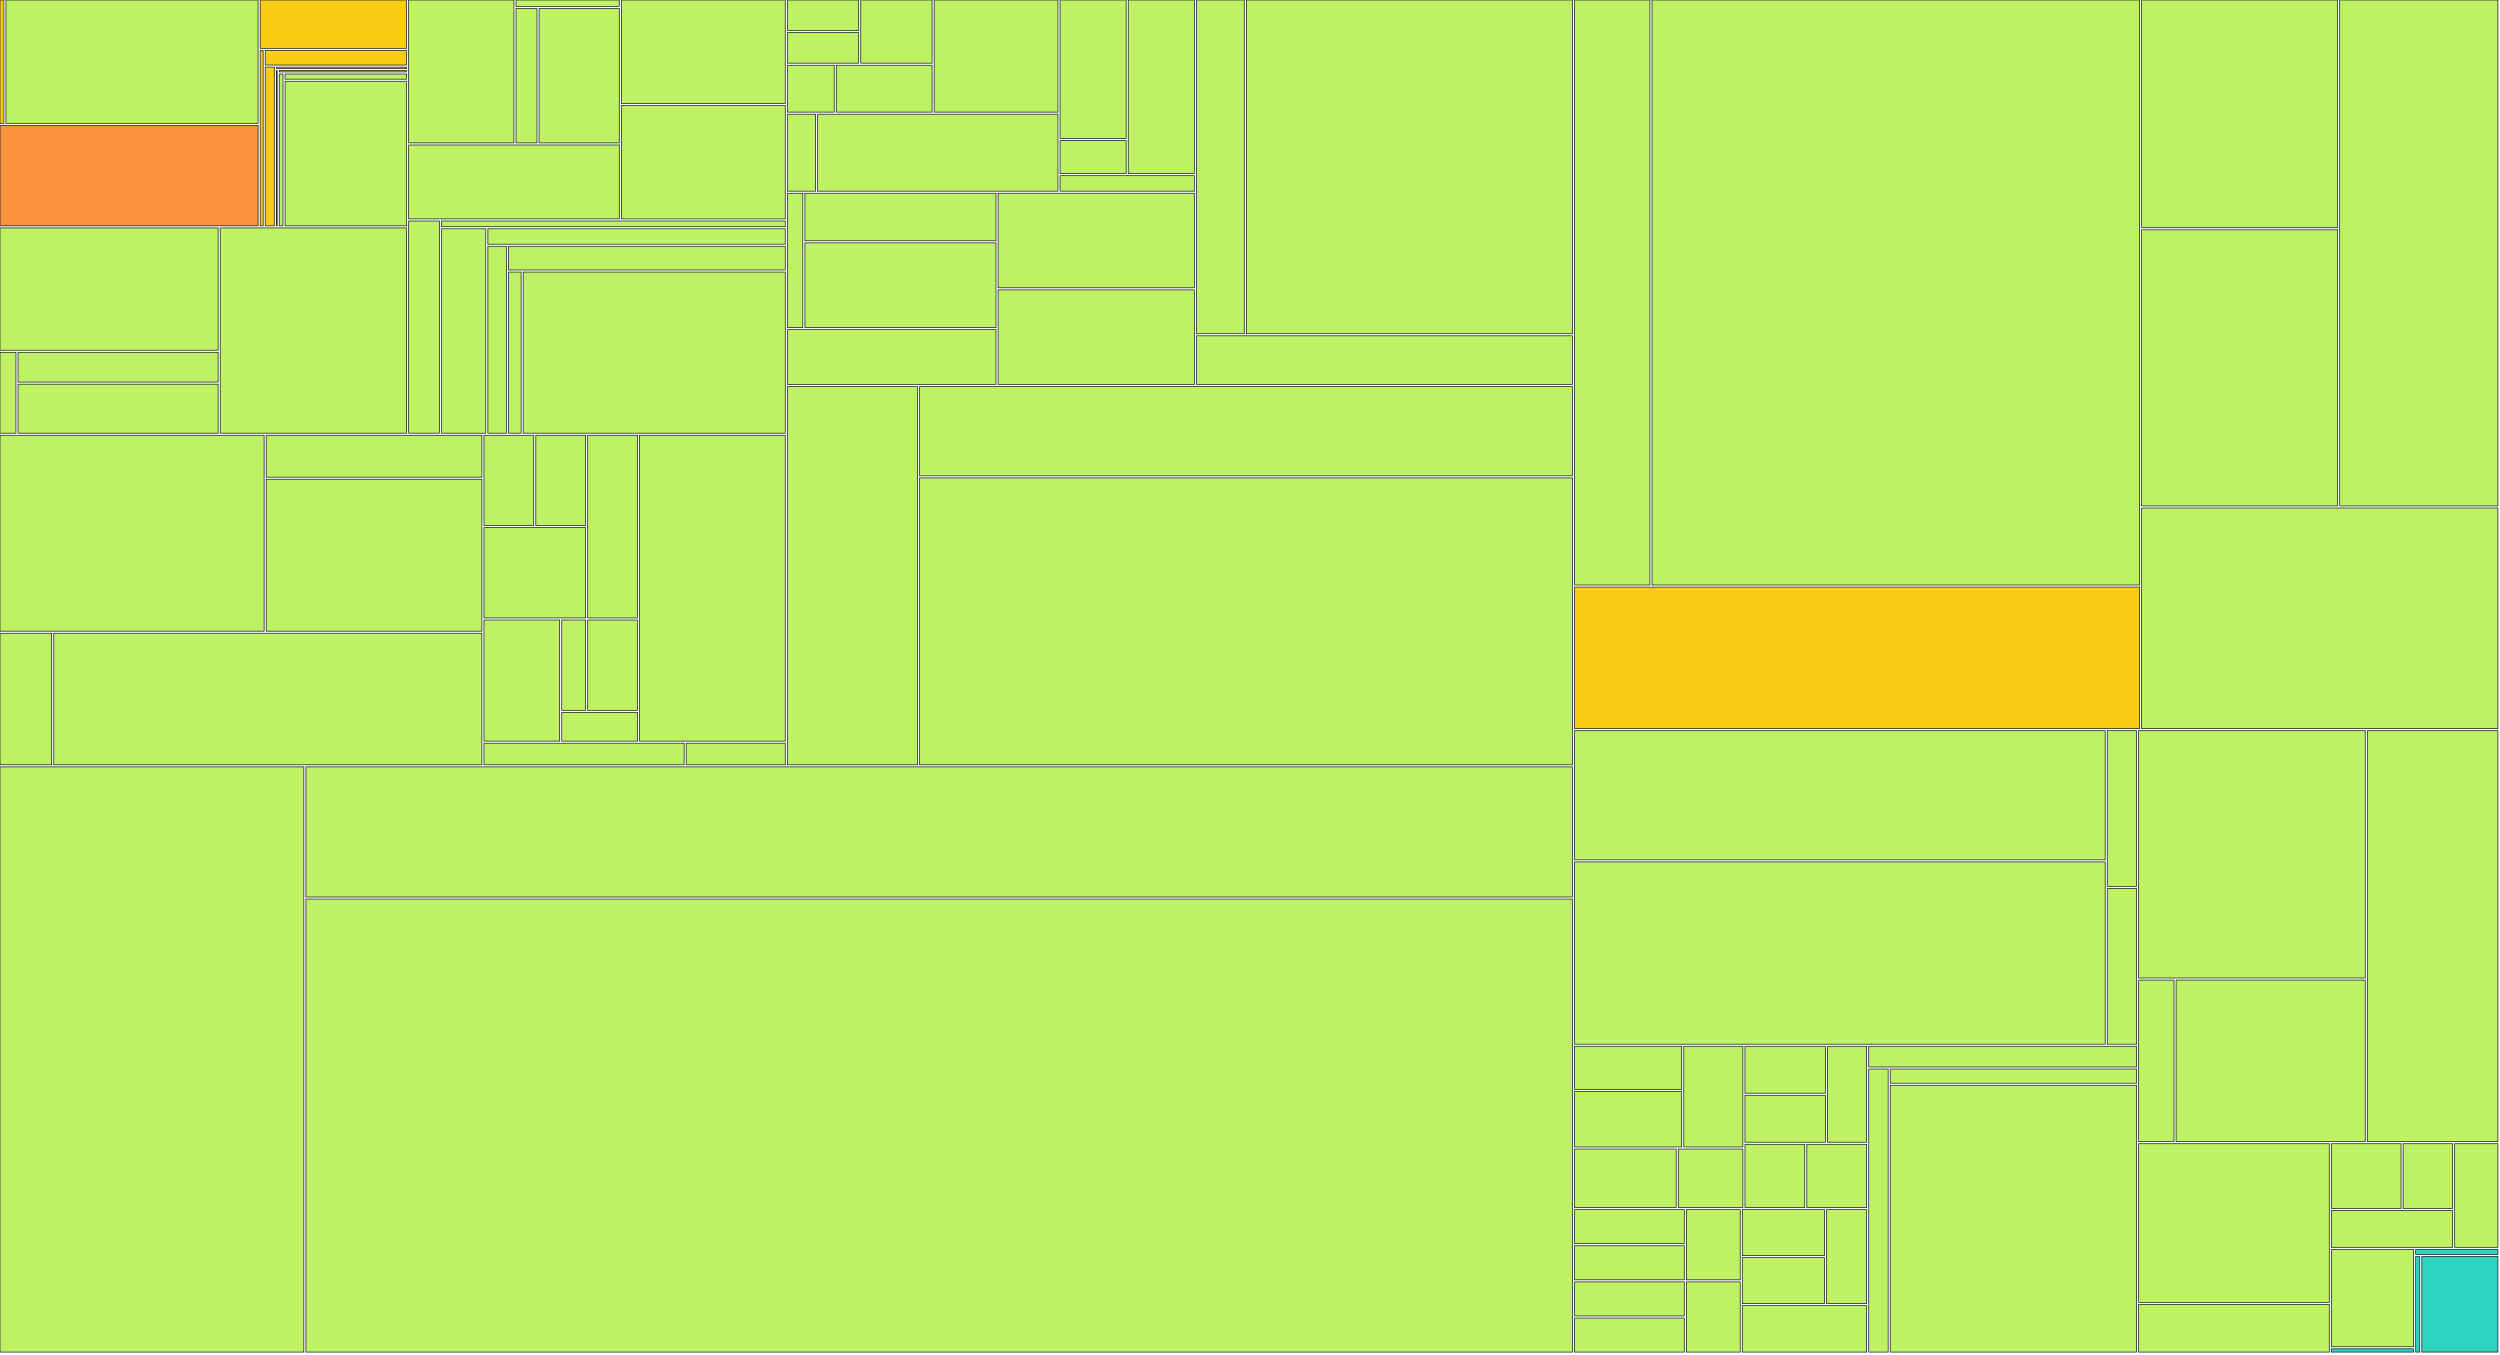
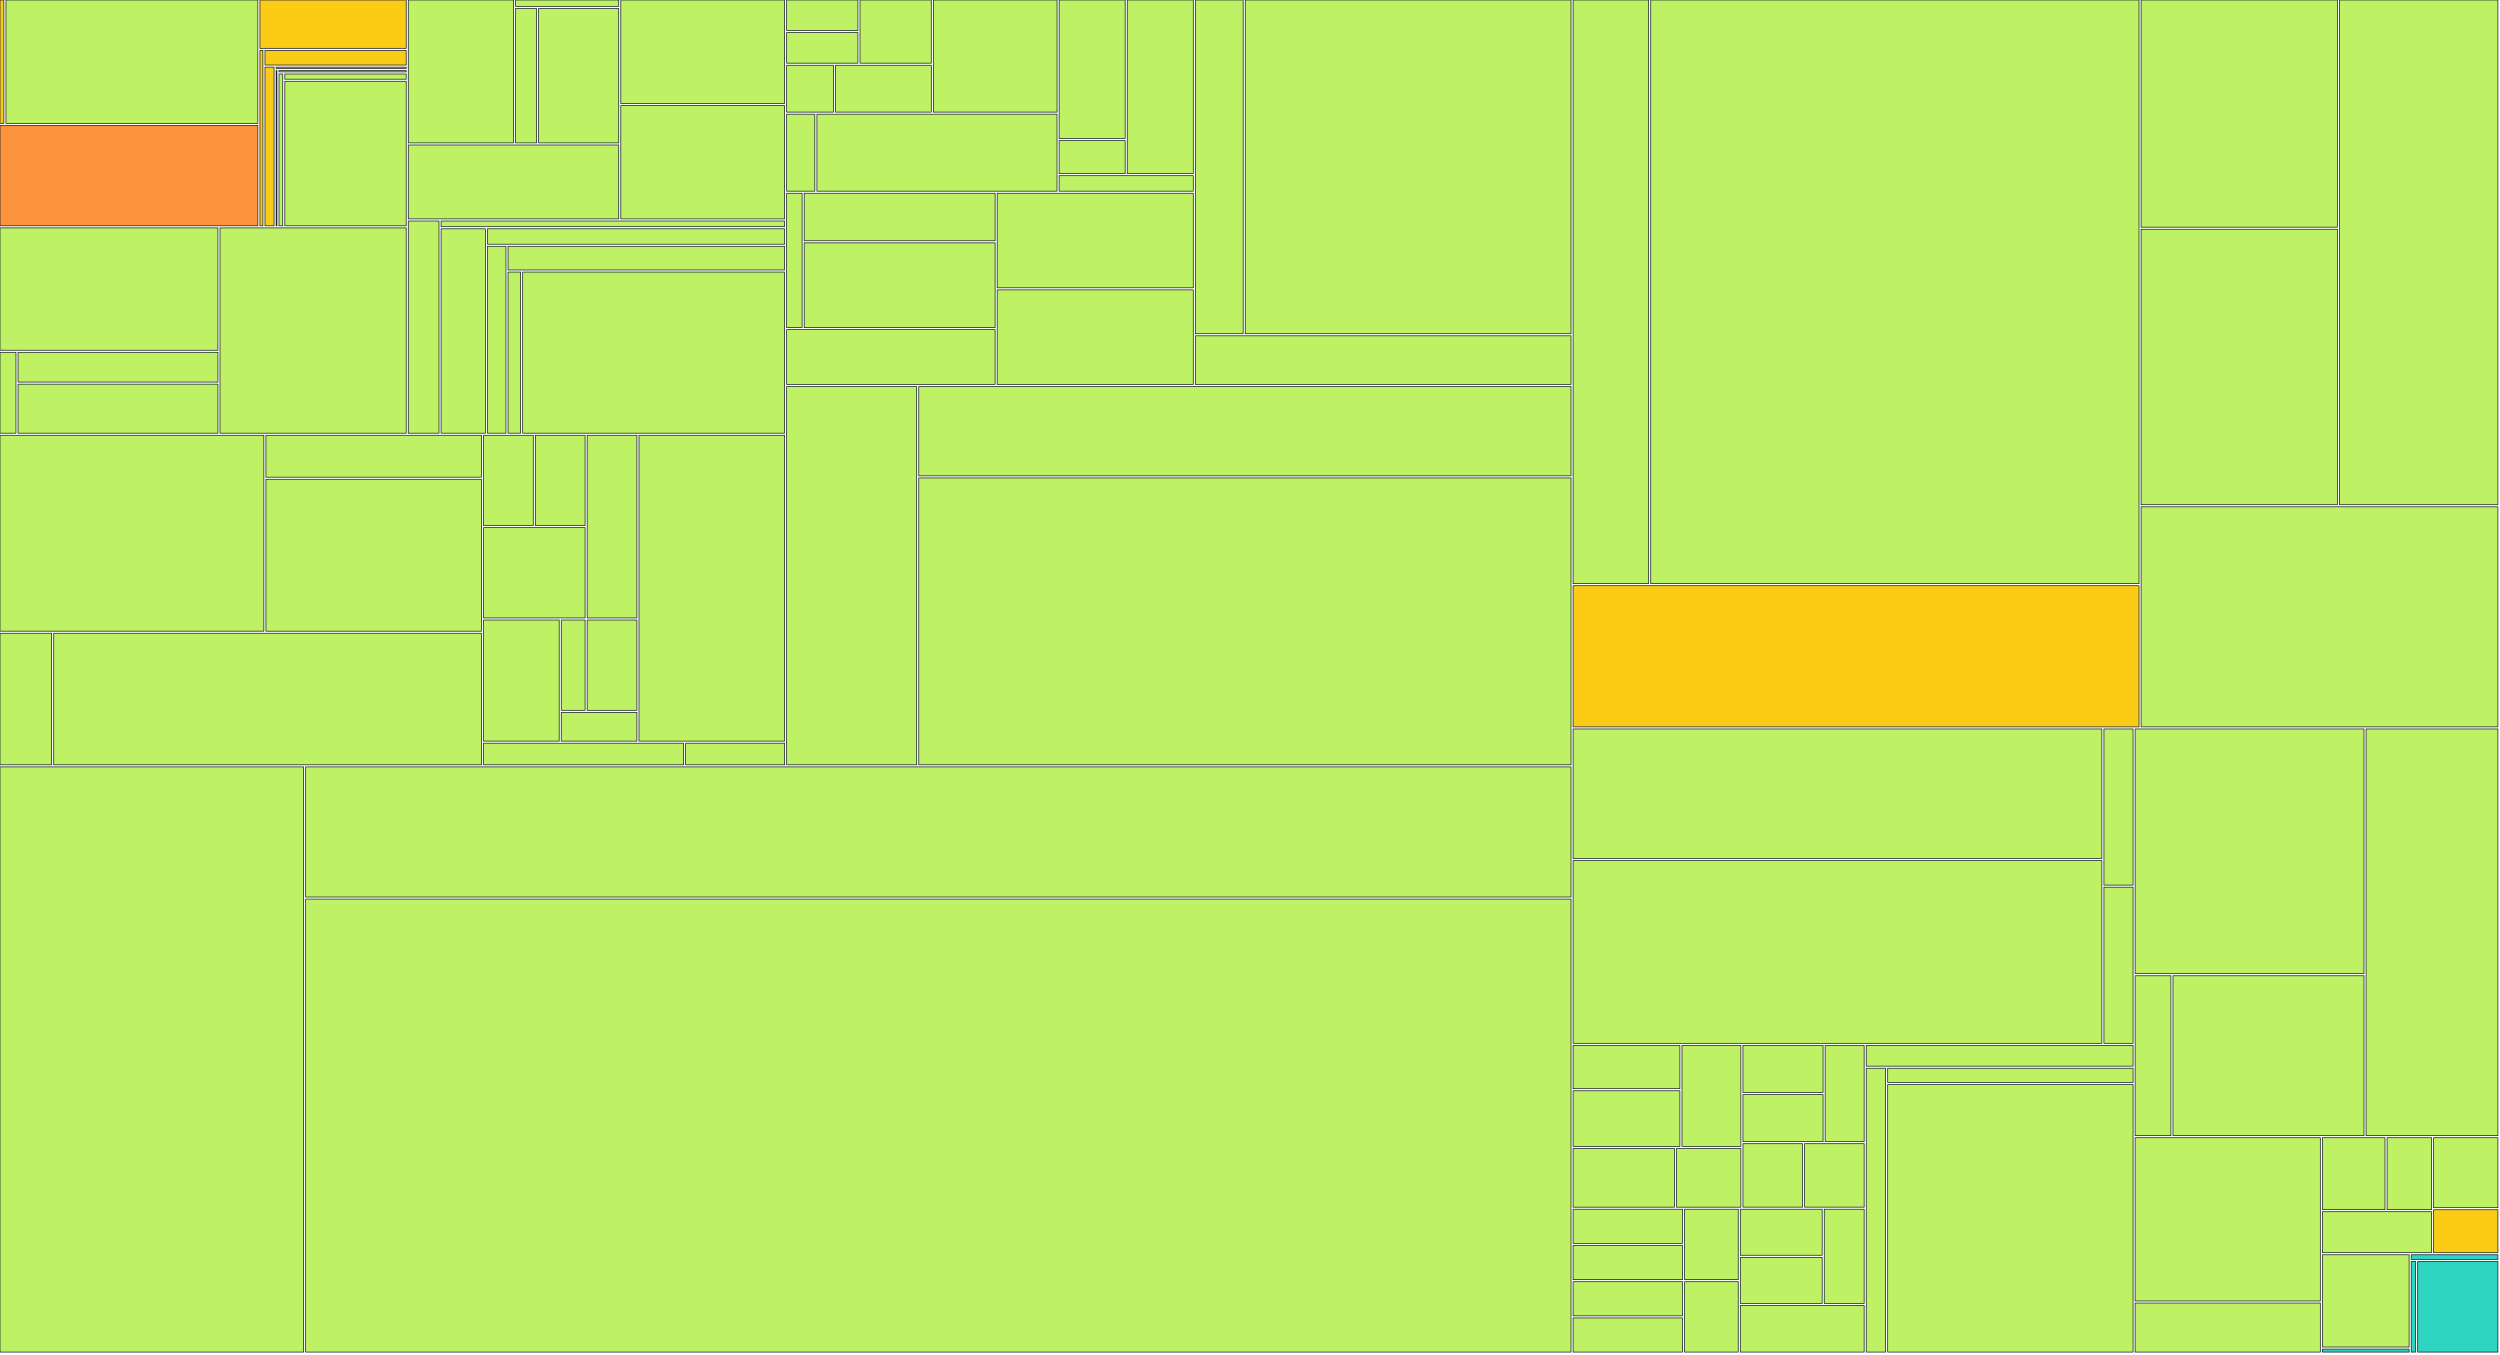
<svg xmlns="http://www.w3.org/2000/svg" width="1200" height="650" viewBox="0 0 1200 650">
  <g>
    <rect x="0.00" y="0.00" width="1.86" height="59.22" fill="#facc15" stroke="#111827" stroke-width="0.35" />
  </g>
  <g>
-     <rect x="2.86" y="0.00" width="121.01" height="59.22" fill="#bef264" stroke="#111827" stroke-width="0.35" />
-   </g>
-   <g>
-     <rect x="0.00" y="60.22" width="123.88" height="48.17" fill="#fb923c" stroke="#111827" stroke-width="0.35" />
-   </g>
-   <g>
-     <rect x="124.88" y="0.00" width="70.27" height="23.20" fill="#facc15" stroke="#111827" stroke-width="0.35" />
-   </g>
-   <g>
-     <rect x="124.88" y="24.20" width="1.43" height="84.19" fill="#facc15" stroke="#111827" stroke-width="0.35" />
-   </g>
-   <g>
-     <rect x="127.31" y="24.20" width="67.84" height="7.02" fill="#facc15" stroke="#111827" stroke-width="0.35" />
-   </g>
-   <g>
-     <rect x="127.31" y="32.22" width="4.36" height="76.17" fill="#facc15" stroke="#111827" stroke-width="0.35" />
-   </g>
-   <g>
-     <rect x="132.67" y="32.22" width="62.47" height="0.63" fill="#facc15" stroke="#111827" stroke-width="0.35" />
-   </g>
-   <g>
-     <rect x="132.67" y="33.85" width="0.37" height="74.54" fill="#facc15" stroke="#111827" stroke-width="0.35" />
-   </g>
-   <g>
-     <rect x="134.04" y="33.85" width="61.10" height="0.67" fill="#facc15" stroke="#111827" stroke-width="0.35" />
-   </g>
-   <g>
-     <rect x="134.04" y="35.52" width="1.80" height="72.87" fill="#bef264" stroke="#111827" stroke-width="0.35" />
-   </g>
-   <g>
-     <rect x="136.84" y="35.52" width="58.30" height="2.49" fill="#bef264" stroke="#111827" stroke-width="0.35" />
-   </g>
-   <g>
-     <rect x="136.84" y="39.01" width="58.30" height="69.38" fill="#bef264" stroke="#111827" stroke-width="0.35" />
-   </g>
-   <g>
-     <rect x="0.00" y="109.39" width="104.70" height="58.72" fill="#bef264" stroke="#111827" stroke-width="0.35" />
+     <rect x="2.86" y="0.00" width="120.90" height="59.22" fill="#bef264" stroke="#111827" stroke-width="0.35" />
+   </g>
+   <g>
+     <rect x="0.00" y="60.22" width="123.77" height="48.17" fill="#fb923c" stroke="#111827" stroke-width="0.35" />
+   </g>
+   <g>
+     <rect x="124.77" y="0.00" width="70.21" height="23.20" fill="#facc15" stroke="#111827" stroke-width="0.35" />
+   </g>
+   <g>
+     <rect x="124.77" y="24.20" width="1.43" height="84.19" fill="#facc15" stroke="#111827" stroke-width="0.35" />
+   </g>
+   <g>
+     <rect x="127.19" y="24.20" width="67.78" height="7.02" fill="#facc15" stroke="#111827" stroke-width="0.35" />
+   </g>
+   <g>
+     <rect x="127.19" y="32.22" width="4.36" height="76.17" fill="#facc15" stroke="#111827" stroke-width="0.35" />
+   </g>
+   <g>
+     <rect x="132.55" y="32.22" width="62.42" height="0.63" fill="#facc15" stroke="#111827" stroke-width="0.35" />
+   </g>
+   <g>
+     <rect x="132.55" y="33.85" width="0.37" height="74.54" fill="#facc15" stroke="#111827" stroke-width="0.35" />
+   </g>
+   <g>
+     <rect x="133.92" y="33.85" width="61.05" height="0.67" fill="#facc15" stroke="#111827" stroke-width="0.35" />
+   </g>
+   <g>
+     <rect x="133.92" y="35.52" width="1.80" height="72.87" fill="#bef264" stroke="#111827" stroke-width="0.35" />
+   </g>
+   <g>
+     <rect x="136.72" y="35.52" width="58.25" height="2.49" fill="#bef264" stroke="#111827" stroke-width="0.35" />
+   </g>
+   <g>
+     <rect x="136.72" y="39.01" width="58.25" height="69.38" fill="#bef264" stroke="#111827" stroke-width="0.35" />
+   </g>
+   <g>
+     <rect x="0.00" y="109.39" width="104.60" height="58.72" fill="#bef264" stroke="#111827" stroke-width="0.35" />
  </g>
  <g>
    <rect x="0.00" y="169.11" width="7.66" height="38.82" fill="#bef264" stroke="#111827" stroke-width="0.35" />
  </g>
  <g>
-     <rect x="8.66" y="169.11" width="96.03" height="14.29" fill="#bef264" stroke="#111827" stroke-width="0.35" />
-   </g>
-   <g>
-     <rect x="8.66" y="184.40" width="96.03" height="23.53" fill="#bef264" stroke="#111827" stroke-width="0.35" />
-   </g>
-   <g>
-     <rect x="105.70" y="109.39" width="89.45" height="98.54" fill="#bef264" stroke="#111827" stroke-width="0.35" />
-   </g>
-   <g>
-     <rect x="196.15" y="0.00" width="50.55" height="68.59" fill="#bef264" stroke="#111827" stroke-width="0.35" />
-   </g>
-   <g>
-     <rect x="247.70" y="0.00" width="49.56" height="3.09" fill="#bef264" stroke="#111827" stroke-width="0.35" />
-   </g>
-   <g>
-     <rect x="247.70" y="4.09" width="10.06" height="64.50" fill="#bef264" stroke="#111827" stroke-width="0.35" />
-   </g>
-   <g>
-     <rect x="258.76" y="4.09" width="38.50" height="64.50" fill="#bef264" stroke="#111827" stroke-width="0.35" />
-   </g>
-   <g>
-     <rect x="196.15" y="69.59" width="101.11" height="35.48" fill="#bef264" stroke="#111827" stroke-width="0.35" />
-   </g>
-   <g>
-     <rect x="298.25" y="0.00" width="78.67" height="49.66" fill="#bef264" stroke="#111827" stroke-width="0.35" />
-   </g>
-   <g>
-     <rect x="298.25" y="50.66" width="78.67" height="54.42" fill="#bef264" stroke="#111827" stroke-width="0.35" />
-   </g>
-   <g>
-     <rect x="196.15" y="106.08" width="14.76" height="101.85" fill="#bef264" stroke="#111827" stroke-width="0.35" />
-   </g>
-   <g>
-     <rect x="211.91" y="106.08" width="165.02" height="2.74" fill="#bef264" stroke="#111827" stroke-width="0.35" />
-   </g>
-   <g>
-     <rect x="211.91" y="109.82" width="21.27" height="98.11" fill="#bef264" stroke="#111827" stroke-width="0.35" />
-   </g>
-   <g>
-     <rect x="234.18" y="109.82" width="142.74" height="7.40" fill="#bef264" stroke="#111827" stroke-width="0.35" />
-   </g>
-   <g>
-     <rect x="234.18" y="118.22" width="8.89" height="89.71" fill="#bef264" stroke="#111827" stroke-width="0.35" />
-   </g>
-   <g>
-     <rect x="244.07" y="118.22" width="132.86" height="11.37" fill="#bef264" stroke="#111827" stroke-width="0.35" />
-   </g>
-   <g>
-     <rect x="244.07" y="130.59" width="6.05" height="77.34" fill="#bef264" stroke="#111827" stroke-width="0.35" />
-   </g>
-   <g>
-     <rect x="251.12" y="130.59" width="125.81" height="77.34" fill="#bef264" stroke="#111827" stroke-width="0.35" />
-   </g>
-   <g>
-     <rect x="0.00" y="208.93" width="126.77" height="94.03" fill="#bef264" stroke="#111827" stroke-width="0.35" />
-   </g>
-   <g>
-     <rect x="127.77" y="208.93" width="103.54" height="20.12" fill="#bef264" stroke="#111827" stroke-width="0.35" />
-   </g>
-   <g>
-     <rect x="127.77" y="230.05" width="103.54" height="72.92" fill="#bef264" stroke="#111827" stroke-width="0.35" />
-   </g>
-   <g>
-     <rect x="0.00" y="303.96" width="24.81" height="63.15" fill="#bef264" stroke="#111827" stroke-width="0.35" />
-   </g>
-   <g>
-     <rect x="25.81" y="303.96" width="205.49" height="63.15" fill="#bef264" stroke="#111827" stroke-width="0.35" />
-   </g>
-   <g>
-     <rect x="232.30" y="208.93" width="23.89" height="43.34" fill="#bef264" stroke="#111827" stroke-width="0.35" />
-   </g>
-   <g>
-     <rect x="257.20" y="208.93" width="23.89" height="43.34" fill="#bef264" stroke="#111827" stroke-width="0.35" />
-   </g>
-   <g>
-     <rect x="232.30" y="253.27" width="48.79" height="43.34" fill="#bef264" stroke="#111827" stroke-width="0.35" />
-   </g>
-   <g>
-     <rect x="282.09" y="208.93" width="23.89" height="87.69" fill="#bef264" stroke="#111827" stroke-width="0.35" />
-   </g>
-   <g>
-     <rect x="232.30" y="297.61" width="36.34" height="58.12" fill="#bef264" stroke="#111827" stroke-width="0.35" />
-   </g>
-   <g>
-     <rect x="269.64" y="297.61" width="11.45" height="43.34" fill="#bef264" stroke="#111827" stroke-width="0.35" />
-   </g>
-   <g>
-     <rect x="282.09" y="297.61" width="23.89" height="43.34" fill="#bef264" stroke="#111827" stroke-width="0.35" />
-   </g>
-   <g>
-     <rect x="269.64" y="341.96" width="36.34" height="13.78" fill="#bef264" stroke="#111827" stroke-width="0.35" />
-   </g>
-   <g>
-     <rect x="306.98" y="208.93" width="69.94" height="146.81" fill="#bef264" stroke="#111827" stroke-width="0.35" />
-   </g>
-   <g>
-     <rect x="232.30" y="356.74" width="96.08" height="10.37" fill="#bef264" stroke="#111827" stroke-width="0.35" />
-   </g>
-   <g>
-     <rect x="329.38" y="356.74" width="47.54" height="10.37" fill="#bef264" stroke="#111827" stroke-width="0.35" />
-   </g>
-   <g>
-     <rect x="377.93" y="0.00" width="34.24" height="14.66" fill="#bef264" stroke="#111827" stroke-width="0.35" />
-   </g>
-   <g>
-     <rect x="377.93" y="15.66" width="34.24" height="14.66" fill="#bef264" stroke="#111827" stroke-width="0.35" />
-   </g>
-   <g>
-     <rect x="413.17" y="0.00" width="34.24" height="30.32" fill="#bef264" stroke="#111827" stroke-width="0.35" />
-   </g>
-   <g>
-     <rect x="377.93" y="31.32" width="22.50" height="22.49" fill="#bef264" stroke="#111827" stroke-width="0.35" />
-   </g>
-   <g>
-     <rect x="401.42" y="31.32" width="45.99" height="22.49" fill="#bef264" stroke="#111827" stroke-width="0.35" />
-   </g>
-   <g>
-     <rect x="448.41" y="0.00" width="59.42" height="53.81" fill="#bef264" stroke="#111827" stroke-width="0.35" />
-   </g>
-   <g>
-     <rect x="377.93" y="54.81" width="13.54" height="36.95" fill="#bef264" stroke="#111827" stroke-width="0.35" />
-   </g>
-   <g>
-     <rect x="392.47" y="54.81" width="115.36" height="36.95" fill="#bef264" stroke="#111827" stroke-width="0.35" />
-   </g>
-   <g>
-     <rect x="508.83" y="0.00" width="31.73" height="66.46" fill="#bef264" stroke="#111827" stroke-width="0.35" />
-   </g>
-   <g>
-     <rect x="508.83" y="67.46" width="31.73" height="15.87" fill="#bef264" stroke="#111827" stroke-width="0.35" />
-   </g>
-   <g>
-     <rect x="541.55" y="0.00" width="31.73" height="83.33" fill="#bef264" stroke="#111827" stroke-width="0.35" />
-   </g>
-   <g>
-     <rect x="508.83" y="84.33" width="64.45" height="7.43" fill="#bef264" stroke="#111827" stroke-width="0.35" />
-   </g>
-   <g>
-     <rect x="377.93" y="92.76" width="7.43" height="64.48" fill="#bef264" stroke="#111827" stroke-width="0.35" />
-   </g>
-   <g>
-     <rect x="386.36" y="92.76" width="91.72" height="22.81" fill="#bef264" stroke="#111827" stroke-width="0.35" />
-   </g>
-   <g>
-     <rect x="386.36" y="116.57" width="91.72" height="40.67" fill="#bef264" stroke="#111827" stroke-width="0.35" />
-   </g>
-   <g>
-     <rect x="377.93" y="158.23" width="100.15" height="26.28" fill="#bef264" stroke="#111827" stroke-width="0.35" />
-   </g>
-   <g>
-     <rect x="479.08" y="92.76" width="94.20" height="45.38" fill="#bef264" stroke="#111827" stroke-width="0.35" />
-   </g>
-   <g>
-     <rect x="479.08" y="139.14" width="94.20" height="45.38" fill="#bef264" stroke="#111827" stroke-width="0.35" />
-   </g>
-   <g>
-     <rect x="574.28" y="0.00" width="22.97" height="160.19" fill="#bef264" stroke="#111827" stroke-width="0.35" />
-   </g>
-   <g>
-     <rect x="598.25" y="0.00" width="156.51" height="160.19" fill="#bef264" stroke="#111827" stroke-width="0.35" />
-   </g>
-   <g>
-     <rect x="574.28" y="161.19" width="180.48" height="23.33" fill="#bef264" stroke="#111827" stroke-width="0.35" />
-   </g>
-   <g>
-     <rect x="377.93" y="185.52" width="62.48" height="181.59" fill="#bef264" stroke="#111827" stroke-width="0.35" />
-   </g>
-   <g>
-     <rect x="441.40" y="185.52" width="313.36" height="42.89" fill="#bef264" stroke="#111827" stroke-width="0.35" />
-   </g>
-   <g>
-     <rect x="441.40" y="229.41" width="313.36" height="137.70" fill="#bef264" stroke="#111827" stroke-width="0.35" />
-   </g>
-   <g>
-     <rect x="0.00" y="368.11" width="145.84" height="280.89" fill="#bef264" stroke="#111827" stroke-width="0.35" />
-   </g>
-   <g>
-     <rect x="146.84" y="368.11" width="607.91" height="62.45" fill="#bef264" stroke="#111827" stroke-width="0.35" />
-   </g>
-   <g>
-     <rect x="146.84" y="431.56" width="607.91" height="217.44" fill="#bef264" stroke="#111827" stroke-width="0.35" />
-   </g>
-   <g>
-     <rect x="755.76" y="0.00" width="36.21" height="280.81" fill="#bef264" stroke="#111827" stroke-width="0.35" />
-   </g>
-   <g>
-     <rect x="792.97" y="0.00" width="234.02" height="280.81" fill="#bef264" stroke="#111827" stroke-width="0.35" />
-   </g>
-   <g>
-     <rect x="755.76" y="281.81" width="271.23" height="67.93" fill="#facc15" stroke="#111827" stroke-width="0.35" />
-   </g>
-   <g>
-     <rect x="1027.99" y="0.00" width="94.06" height="109.31" fill="#bef264" stroke="#111827" stroke-width="0.35" />
-   </g>
-   <g>
-     <rect x="1027.99" y="110.31" width="94.06" height="132.54" fill="#bef264" stroke="#111827" stroke-width="0.35" />
-   </g>
-   <g>
-     <rect x="1123.05" y="0.00" width="75.95" height="242.85" fill="#bef264" stroke="#111827" stroke-width="0.35" />
-   </g>
-   <g>
-     <rect x="1027.99" y="243.85" width="171.01" height="105.89" fill="#bef264" stroke="#111827" stroke-width="0.35" />
-   </g>
-   <g>
-     <rect x="755.76" y="350.74" width="254.73" height="61.99" fill="#bef264" stroke="#111827" stroke-width="0.35" />
-   </g>
-   <g>
-     <rect x="755.76" y="413.73" width="254.73" height="87.49" fill="#bef264" stroke="#111827" stroke-width="0.35" />
-   </g>
-   <g>
-     <rect x="1011.49" y="350.74" width="14.03" height="74.74" fill="#bef264" stroke="#111827" stroke-width="0.35" />
-   </g>
-   <g>
-     <rect x="1011.49" y="426.48" width="14.03" height="74.74" fill="#bef264" stroke="#111827" stroke-width="0.35" />
-   </g>
-   <g>
-     <rect x="755.76" y="502.22" width="51.45" height="20.70" fill="#bef264" stroke="#111827" stroke-width="0.35" />
-   </g>
-   <g>
-     <rect x="755.76" y="523.92" width="51.45" height="26.62" fill="#bef264" stroke="#111827" stroke-width="0.35" />
-   </g>
-   <g>
-     <rect x="808.21" y="502.22" width="28.37" height="48.32" fill="#bef264" stroke="#111827" stroke-width="0.35" />
-   </g>
-   <g>
-     <rect x="755.76" y="551.54" width="48.81" height="28.09" fill="#bef264" stroke="#111827" stroke-width="0.35" />
-   </g>
-   <g>
-     <rect x="805.57" y="551.54" width="31.02" height="28.09" fill="#bef264" stroke="#111827" stroke-width="0.35" />
-   </g>
-   <g>
-     <rect x="837.58" y="502.22" width="38.59" height="22.52" fill="#bef264" stroke="#111827" stroke-width="0.35" />
-   </g>
-   <g>
-     <rect x="837.58" y="525.74" width="38.59" height="22.52" fill="#bef264" stroke="#111827" stroke-width="0.35" />
-   </g>
-   <g>
-     <rect x="877.18" y="502.22" width="18.80" height="46.05" fill="#bef264" stroke="#111827" stroke-width="0.35" />
-   </g>
-   <g>
-     <rect x="837.58" y="549.26" width="28.70" height="30.36" fill="#bef264" stroke="#111827" stroke-width="0.35" />
-   </g>
-   <g>
-     <rect x="867.28" y="549.26" width="28.70" height="30.36" fill="#bef264" stroke="#111827" stroke-width="0.35" />
-   </g>
-   <g>
-     <rect x="755.76" y="580.63" width="52.70" height="16.34" fill="#bef264" stroke="#111827" stroke-width="0.35" />
-   </g>
-   <g>
-     <rect x="755.76" y="597.97" width="52.70" height="16.34" fill="#bef264" stroke="#111827" stroke-width="0.35" />
-   </g>
-   <g>
-     <rect x="809.46" y="580.63" width="25.85" height="33.69" fill="#bef264" stroke="#111827" stroke-width="0.35" />
-   </g>
-   <g>
-     <rect x="755.76" y="615.31" width="52.70" height="16.34" fill="#bef264" stroke="#111827" stroke-width="0.35" />
-   </g>
-   <g>
-     <rect x="755.76" y="632.66" width="52.70" height="16.34" fill="#bef264" stroke="#111827" stroke-width="0.35" />
-   </g>
-   <g>
-     <rect x="809.46" y="615.31" width="25.85" height="33.69" fill="#bef264" stroke="#111827" stroke-width="0.35" />
-   </g>
-   <g>
-     <rect x="836.31" y="580.63" width="39.44" height="22.03" fill="#bef264" stroke="#111827" stroke-width="0.35" />
-   </g>
-   <g>
-     <rect x="836.31" y="603.66" width="39.44" height="22.03" fill="#bef264" stroke="#111827" stroke-width="0.35" />
-   </g>
-   <g>
-     <rect x="876.75" y="580.63" width="19.22" height="45.06" fill="#bef264" stroke="#111827" stroke-width="0.35" />
-   </g>
-   <g>
-     <rect x="836.31" y="626.69" width="59.66" height="22.31" fill="#bef264" stroke="#111827" stroke-width="0.35" />
-   </g>
-   <g>
-     <rect x="896.98" y="502.22" width="128.55" height="9.92" fill="#bef264" stroke="#111827" stroke-width="0.35" />
-   </g>
-   <g>
-     <rect x="896.98" y="513.13" width="9.33" height="135.87" fill="#bef264" stroke="#111827" stroke-width="0.35" />
-   </g>
-   <g>
-     <rect x="907.31" y="513.13" width="118.21" height="6.81" fill="#bef264" stroke="#111827" stroke-width="0.35" />
-   </g>
-   <g>
-     <rect x="907.31" y="520.95" width="118.21" height="128.05" fill="#bef264" stroke="#111827" stroke-width="0.35" />
-   </g>
-   <g>
-     <rect x="1026.52" y="350.74" width="108.79" height="118.70" fill="#bef264" stroke="#111827" stroke-width="0.35" />
-   </g>
-   <g>
-     <rect x="1026.52" y="470.44" width="17.01" height="77.54" fill="#bef264" stroke="#111827" stroke-width="0.35" />
-   </g>
-   <g>
-     <rect x="1044.53" y="470.44" width="90.79" height="77.54" fill="#bef264" stroke="#111827" stroke-width="0.35" />
-   </g>
-   <g>
-     <rect x="1136.32" y="350.74" width="62.68" height="197.25" fill="#bef264" stroke="#111827" stroke-width="0.35" />
-   </g>
-   <g>
-     <rect x="1026.52" y="548.99" width="91.54" height="76.16" fill="#bef264" stroke="#111827" stroke-width="0.35" />
-   </g>
-   <g>
-     <rect x="1026.52" y="626.14" width="91.54" height="22.86" fill="#bef264" stroke="#111827" stroke-width="0.35" />
-   </g>
-   <g>
-     <rect x="1119.07" y="548.99" width="33.43" height="31.06" fill="#bef264" stroke="#111827" stroke-width="0.35" />
-   </g>
-   <g>
-     <rect x="1153.49" y="548.99" width="23.74" height="31.06" fill="#bef264" stroke="#111827" stroke-width="0.35" />
-   </g>
-   <g>
-     <rect x="1119.07" y="581.05" width="58.17" height="17.66" fill="#bef264" stroke="#111827" stroke-width="0.35" />
-   </g>
-   <g>
-     <rect x="1178.24" y="548.99" width="20.76" height="49.72" fill="#bef264" stroke="#111827" stroke-width="0.35" />
-   </g>
-   <g>
-     <rect x="1119.07" y="599.71" width="39.47" height="46.74" fill="#bef264" stroke="#111827" stroke-width="0.35" />
-   </g>
-   <g>
-     <rect x="1119.07" y="647.44" width="39.47" height="1.56" fill="#2dd4bf" stroke="#111827" stroke-width="0.35" />
-   </g>
-   <g>
-     <rect x="1159.53" y="599.71" width="39.47" height="2.41" fill="#2dd4bf" stroke="#111827" stroke-width="0.35" />
-   </g>
-   <g>
-     <rect x="1159.53" y="603.12" width="1.94" height="45.88" fill="#2dd4bf" stroke="#111827" stroke-width="0.35" />
-   </g>
-   <g>
-     <rect x="1162.48" y="603.12" width="36.52" height="45.88" fill="#2dd4bf" stroke="#111827" stroke-width="0.35" />
+     <rect x="8.66" y="169.11" width="95.95" height="14.29" fill="#bef264" stroke="#111827" stroke-width="0.35" />
+   </g>
+   <g>
+     <rect x="8.66" y="184.40" width="95.95" height="23.53" fill="#bef264" stroke="#111827" stroke-width="0.35" />
+   </g>
+   <g>
+     <rect x="105.60" y="109.39" width="89.37" height="98.54" fill="#bef264" stroke="#111827" stroke-width="0.35" />
+   </g>
+   <g>
+     <rect x="195.97" y="0.00" width="50.50" height="68.59" fill="#bef264" stroke="#111827" stroke-width="0.35" />
+   </g>
+   <g>
+     <rect x="247.48" y="0.00" width="49.51" height="3.09" fill="#bef264" stroke="#111827" stroke-width="0.35" />
+   </g>
+   <g>
+     <rect x="247.48" y="4.09" width="10.05" height="64.50" fill="#bef264" stroke="#111827" stroke-width="0.35" />
+   </g>
+   <g>
+     <rect x="258.53" y="4.09" width="38.46" height="64.50" fill="#bef264" stroke="#111827" stroke-width="0.35" />
+   </g>
+   <g>
+     <rect x="195.97" y="69.59" width="101.02" height="35.48" fill="#bef264" stroke="#111827" stroke-width="0.35" />
+   </g>
+   <g>
+     <rect x="297.99" y="0.00" width="78.60" height="49.66" fill="#bef264" stroke="#111827" stroke-width="0.35" />
+   </g>
+   <g>
+     <rect x="297.99" y="50.66" width="78.60" height="54.42" fill="#bef264" stroke="#111827" stroke-width="0.35" />
+   </g>
+   <g>
+     <rect x="195.97" y="106.08" width="14.75" height="101.85" fill="#bef264" stroke="#111827" stroke-width="0.35" />
+   </g>
+   <g>
+     <rect x="211.72" y="106.08" width="164.87" height="2.74" fill="#bef264" stroke="#111827" stroke-width="0.35" />
+   </g>
+   <g>
+     <rect x="211.72" y="109.82" width="21.26" height="98.11" fill="#bef264" stroke="#111827" stroke-width="0.35" />
+   </g>
+   <g>
+     <rect x="233.98" y="109.82" width="142.62" height="7.40" fill="#bef264" stroke="#111827" stroke-width="0.35" />
+   </g>
+   <g>
+     <rect x="233.98" y="118.22" width="8.88" height="89.71" fill="#bef264" stroke="#111827" stroke-width="0.35" />
+   </g>
+   <g>
+     <rect x="243.85" y="118.22" width="132.74" height="11.37" fill="#bef264" stroke="#111827" stroke-width="0.35" />
+   </g>
+   <g>
+     <rect x="243.85" y="130.59" width="6.04" height="77.34" fill="#bef264" stroke="#111827" stroke-width="0.35" />
+   </g>
+   <g>
+     <rect x="250.89" y="130.59" width="125.70" height="77.34" fill="#bef264" stroke="#111827" stroke-width="0.35" />
+   </g>
+   <g>
+     <rect x="0.00" y="208.93" width="126.65" height="94.03" fill="#bef264" stroke="#111827" stroke-width="0.35" />
+   </g>
+   <g>
+     <rect x="127.65" y="208.93" width="103.44" height="20.12" fill="#bef264" stroke="#111827" stroke-width="0.35" />
+   </g>
+   <g>
+     <rect x="127.65" y="230.05" width="103.44" height="72.92" fill="#bef264" stroke="#111827" stroke-width="0.35" />
+   </g>
+   <g>
+     <rect x="0.00" y="303.96" width="24.79" height="63.15" fill="#bef264" stroke="#111827" stroke-width="0.35" />
+   </g>
+   <g>
+     <rect x="25.79" y="303.96" width="205.31" height="63.15" fill="#bef264" stroke="#111827" stroke-width="0.35" />
+   </g>
+   <g>
+     <rect x="232.10" y="208.93" width="23.87" height="43.34" fill="#bef264" stroke="#111827" stroke-width="0.35" />
+   </g>
+   <g>
+     <rect x="256.97" y="208.93" width="23.87" height="43.34" fill="#bef264" stroke="#111827" stroke-width="0.35" />
+   </g>
+   <g>
+     <rect x="232.10" y="253.27" width="48.74" height="43.34" fill="#bef264" stroke="#111827" stroke-width="0.35" />
+   </g>
+   <g>
+     <rect x="281.84" y="208.93" width="23.87" height="87.69" fill="#bef264" stroke="#111827" stroke-width="0.35" />
+   </g>
+   <g>
+     <rect x="232.10" y="297.61" width="36.31" height="58.12" fill="#bef264" stroke="#111827" stroke-width="0.35" />
+   </g>
+   <g>
+     <rect x="269.40" y="297.61" width="11.44" height="43.34" fill="#bef264" stroke="#111827" stroke-width="0.35" />
+   </g>
+   <g>
+     <rect x="281.84" y="297.61" width="23.87" height="43.34" fill="#bef264" stroke="#111827" stroke-width="0.35" />
+   </g>
+   <g>
+     <rect x="269.40" y="341.96" width="36.31" height="13.78" fill="#bef264" stroke="#111827" stroke-width="0.35" />
+   </g>
+   <g>
+     <rect x="306.71" y="208.93" width="69.88" height="146.81" fill="#bef264" stroke="#111827" stroke-width="0.35" />
+   </g>
+   <g>
+     <rect x="232.10" y="356.74" width="96.00" height="10.37" fill="#bef264" stroke="#111827" stroke-width="0.35" />
+   </g>
+   <g>
+     <rect x="329.09" y="356.74" width="47.50" height="10.37" fill="#bef264" stroke="#111827" stroke-width="0.35" />
+   </g>
+   <g>
+     <rect x="377.59" y="0.00" width="34.21" height="14.66" fill="#bef264" stroke="#111827" stroke-width="0.35" />
+   </g>
+   <g>
+     <rect x="377.59" y="15.66" width="34.21" height="14.66" fill="#bef264" stroke="#111827" stroke-width="0.35" />
+   </g>
+   <g>
+     <rect x="412.80" y="0.00" width="34.21" height="30.32" fill="#bef264" stroke="#111827" stroke-width="0.35" />
+   </g>
+   <g>
+     <rect x="377.59" y="31.32" width="22.47" height="22.49" fill="#bef264" stroke="#111827" stroke-width="0.35" />
+   </g>
+   <g>
+     <rect x="401.07" y="31.32" width="45.95" height="22.49" fill="#bef264" stroke="#111827" stroke-width="0.35" />
+   </g>
+   <g>
+     <rect x="448.02" y="0.00" width="59.36" height="53.81" fill="#bef264" stroke="#111827" stroke-width="0.35" />
+   </g>
+   <g>
+     <rect x="377.59" y="54.81" width="13.53" height="36.95" fill="#bef264" stroke="#111827" stroke-width="0.35" />
+   </g>
+   <g>
+     <rect x="392.12" y="54.81" width="115.25" height="36.95" fill="#bef264" stroke="#111827" stroke-width="0.35" />
+   </g>
+   <g>
+     <rect x="508.38" y="0.00" width="31.70" height="66.46" fill="#bef264" stroke="#111827" stroke-width="0.35" />
+   </g>
+   <g>
+     <rect x="508.38" y="67.46" width="31.70" height="15.87" fill="#bef264" stroke="#111827" stroke-width="0.35" />
+   </g>
+   <g>
+     <rect x="541.08" y="0.00" width="31.70" height="83.33" fill="#bef264" stroke="#111827" stroke-width="0.35" />
+   </g>
+   <g>
+     <rect x="508.38" y="84.33" width="64.39" height="7.43" fill="#bef264" stroke="#111827" stroke-width="0.35" />
+   </g>
+   <g>
+     <rect x="377.59" y="92.76" width="7.42" height="64.48" fill="#bef264" stroke="#111827" stroke-width="0.35" />
+   </g>
+   <g>
+     <rect x="386.01" y="92.76" width="91.64" height="22.81" fill="#bef264" stroke="#111827" stroke-width="0.35" />
+   </g>
+   <g>
+     <rect x="386.01" y="116.57" width="91.64" height="40.67" fill="#bef264" stroke="#111827" stroke-width="0.35" />
+   </g>
+   <g>
+     <rect x="377.59" y="158.23" width="100.06" height="26.28" fill="#bef264" stroke="#111827" stroke-width="0.35" />
+   </g>
+   <g>
+     <rect x="478.65" y="92.76" width="94.12" height="45.38" fill="#bef264" stroke="#111827" stroke-width="0.35" />
+   </g>
+   <g>
+     <rect x="478.65" y="139.14" width="94.12" height="45.38" fill="#bef264" stroke="#111827" stroke-width="0.35" />
+   </g>
+   <g>
+     <rect x="573.77" y="0.00" width="22.95" height="160.19" fill="#bef264" stroke="#111827" stroke-width="0.35" />
+   </g>
+   <g>
+     <rect x="597.72" y="0.00" width="156.37" height="160.19" fill="#bef264" stroke="#111827" stroke-width="0.35" />
+   </g>
+   <g>
+     <rect x="573.77" y="161.19" width="180.32" height="23.33" fill="#bef264" stroke="#111827" stroke-width="0.35" />
+   </g>
+   <g>
+     <rect x="377.59" y="185.52" width="62.42" height="181.59" fill="#bef264" stroke="#111827" stroke-width="0.35" />
+   </g>
+   <g>
+     <rect x="441.01" y="185.52" width="313.08" height="42.89" fill="#bef264" stroke="#111827" stroke-width="0.35" />
+   </g>
+   <g>
+     <rect x="441.01" y="229.41" width="313.08" height="137.70" fill="#bef264" stroke="#111827" stroke-width="0.35" />
+   </g>
+   <g>
+     <rect x="0.00" y="368.11" width="145.71" height="280.89" fill="#bef264" stroke="#111827" stroke-width="0.35" />
+   </g>
+   <g>
+     <rect x="146.71" y="368.11" width="607.38" height="62.45" fill="#bef264" stroke="#111827" stroke-width="0.35" />
+   </g>
+   <g>
+     <rect x="146.71" y="431.56" width="607.38" height="217.44" fill="#bef264" stroke="#111827" stroke-width="0.35" />
+   </g>
+   <g>
+     <rect x="755.09" y="0.00" width="36.27" height="280.14" fill="#bef264" stroke="#111827" stroke-width="0.35" />
+   </g>
+   <g>
+     <rect x="792.36" y="0.00" width="234.37" height="280.14" fill="#bef264" stroke="#111827" stroke-width="0.35" />
+   </g>
+   <g>
+     <rect x="755.09" y="281.14" width="271.64" height="67.77" fill="#facc15" stroke="#111827" stroke-width="0.35" />
+   </g>
+   <g>
+     <rect x="1027.73" y="0.00" width="94.20" height="109.05" fill="#bef264" stroke="#111827" stroke-width="0.35" />
+   </g>
+   <g>
+     <rect x="1027.73" y="110.05" width="94.20" height="132.22" fill="#bef264" stroke="#111827" stroke-width="0.35" />
+   </g>
+   <g>
+     <rect x="1122.93" y="0.00" width="76.07" height="242.27" fill="#bef264" stroke="#111827" stroke-width="0.35" />
+   </g>
+   <g>
+     <rect x="1027.73" y="243.27" width="171.27" height="105.63" fill="#bef264" stroke="#111827" stroke-width="0.35" />
+   </g>
+   <g>
+     <rect x="755.09" y="349.90" width="253.80" height="62.17" fill="#bef264" stroke="#111827" stroke-width="0.35" />
+   </g>
+   <g>
+     <rect x="755.09" y="413.07" width="253.80" height="87.73" fill="#bef264" stroke="#111827" stroke-width="0.35" />
+   </g>
+   <g>
+     <rect x="1009.89" y="349.90" width="13.97" height="74.95" fill="#bef264" stroke="#111827" stroke-width="0.35" />
+   </g>
+   <g>
+     <rect x="1009.89" y="425.85" width="13.97" height="74.95" fill="#bef264" stroke="#111827" stroke-width="0.35" />
+   </g>
+   <g>
+     <rect x="755.09" y="501.80" width="51.26" height="20.76" fill="#bef264" stroke="#111827" stroke-width="0.35" />
+   </g>
+   <g>
+     <rect x="755.09" y="523.57" width="51.26" height="26.70" fill="#bef264" stroke="#111827" stroke-width="0.35" />
+   </g>
+   <g>
+     <rect x="807.35" y="501.80" width="28.27" height="48.46" fill="#bef264" stroke="#111827" stroke-width="0.35" />
+   </g>
+   <g>
+     <rect x="755.09" y="551.27" width="48.63" height="28.17" fill="#bef264" stroke="#111827" stroke-width="0.35" />
+   </g>
+   <g>
+     <rect x="804.72" y="551.27" width="30.90" height="28.17" fill="#bef264" stroke="#111827" stroke-width="0.35" />
+   </g>
+   <g>
+     <rect x="836.62" y="501.80" width="38.45" height="22.59" fill="#bef264" stroke="#111827" stroke-width="0.35" />
+   </g>
+   <g>
+     <rect x="836.62" y="525.39" width="38.45" height="22.59" fill="#bef264" stroke="#111827" stroke-width="0.35" />
+   </g>
+   <g>
+     <rect x="876.07" y="501.80" width="18.72" height="46.18" fill="#bef264" stroke="#111827" stroke-width="0.35" />
+   </g>
+   <g>
+     <rect x="836.62" y="548.98" width="28.59" height="30.45" fill="#bef264" stroke="#111827" stroke-width="0.35" />
+   </g>
+   <g>
+     <rect x="866.20" y="548.98" width="28.59" height="30.45" fill="#bef264" stroke="#111827" stroke-width="0.35" />
+   </g>
+   <g>
+     <rect x="755.09" y="580.43" width="52.51" height="16.39" fill="#bef264" stroke="#111827" stroke-width="0.35" />
+   </g>
+   <g>
+     <rect x="755.09" y="597.83" width="52.51" height="16.39" fill="#bef264" stroke="#111827" stroke-width="0.35" />
+   </g>
+   <g>
+     <rect x="808.60" y="580.43" width="25.75" height="33.78" fill="#bef264" stroke="#111827" stroke-width="0.35" />
+   </g>
+   <g>
+     <rect x="755.09" y="615.22" width="52.51" height="16.39" fill="#bef264" stroke="#111827" stroke-width="0.35" />
+   </g>
+   <g>
+     <rect x="755.09" y="632.61" width="52.51" height="16.39" fill="#bef264" stroke="#111827" stroke-width="0.35" />
+   </g>
+   <g>
+     <rect x="808.60" y="615.22" width="25.75" height="33.78" fill="#bef264" stroke="#111827" stroke-width="0.35" />
+   </g>
+   <g>
+     <rect x="835.35" y="580.43" width="39.29" height="22.09" fill="#bef264" stroke="#111827" stroke-width="0.35" />
+   </g>
+   <g>
+     <rect x="835.35" y="603.53" width="39.29" height="22.09" fill="#bef264" stroke="#111827" stroke-width="0.35" />
+   </g>
+   <g>
+     <rect x="875.64" y="580.43" width="19.15" height="45.19" fill="#bef264" stroke="#111827" stroke-width="0.35" />
+   </g>
+   <g>
+     <rect x="835.35" y="626.62" width="59.44" height="22.38" fill="#bef264" stroke="#111827" stroke-width="0.35" />
+   </g>
+   <g>
+     <rect x="895.79" y="501.80" width="128.07" height="9.95" fill="#bef264" stroke="#111827" stroke-width="0.35" />
+   </g>
+   <g>
+     <rect x="895.79" y="512.75" width="9.30" height="136.25" fill="#bef264" stroke="#111827" stroke-width="0.35" />
+   </g>
+   <g>
+     <rect x="906.09" y="512.75" width="117.78" height="6.83" fill="#bef264" stroke="#111827" stroke-width="0.35" />
+   </g>
+   <g>
+     <rect x="906.09" y="520.59" width="117.78" height="128.41" fill="#bef264" stroke="#111827" stroke-width="0.35" />
+   </g>
+   <g>
+     <rect x="1024.86" y="349.90" width="109.85" height="117.46" fill="#bef264" stroke="#111827" stroke-width="0.35" />
+   </g>
+   <g>
+     <rect x="1024.86" y="468.37" width="17.18" height="76.73" fill="#bef264" stroke="#111827" stroke-width="0.35" />
+   </g>
+   <g>
+     <rect x="1043.04" y="468.37" width="91.67" height="76.73" fill="#bef264" stroke="#111827" stroke-width="0.35" />
+   </g>
+   <g>
+     <rect x="1135.71" y="349.90" width="63.29" height="195.19" fill="#bef264" stroke="#111827" stroke-width="0.35" />
+   </g>
+   <g>
+     <rect x="1024.86" y="546.10" width="88.89" height="78.36" fill="#bef264" stroke="#111827" stroke-width="0.35" />
+   </g>
+   <g>
+     <rect x="1024.86" y="625.46" width="88.89" height="23.54" fill="#bef264" stroke="#111827" stroke-width="0.35" />
+   </g>
+   <g>
+     <rect x="1114.75" y="546.10" width="30.04" height="34.53" fill="#bef264" stroke="#111827" stroke-width="0.35" />
+   </g>
+   <g>
+     <rect x="1145.80" y="546.10" width="21.31" height="34.53" fill="#bef264" stroke="#111827" stroke-width="0.35" />
+   </g>
+   <g>
+     <rect x="1114.75" y="581.62" width="52.36" height="19.67" fill="#bef264" stroke="#111827" stroke-width="0.35" />
+   </g>
+   <g>
+     <rect x="1168.11" y="546.10" width="30.89" height="33.58" fill="#bef264" stroke="#111827" stroke-width="0.35" />
+   </g>
+   <g>
+     <rect x="1168.11" y="580.68" width="30.89" height="20.61" fill="#facc15" stroke="#111827" stroke-width="0.35" />
+   </g>
+   <g>
+     <rect x="1114.75" y="602.29" width="41.62" height="44.28" fill="#bef264" stroke="#111827" stroke-width="0.35" />
+   </g>
+   <g>
+     <rect x="1114.75" y="647.57" width="41.62" height="1.43" fill="#2dd4bf" stroke="#111827" stroke-width="0.35" />
+   </g>
+   <g>
+     <rect x="1157.38" y="602.29" width="41.62" height="2.23" fill="#2dd4bf" stroke="#111827" stroke-width="0.35" />
+   </g>
+   <g>
+     <rect x="1157.38" y="605.53" width="2.10" height="43.47" fill="#2dd4bf" stroke="#111827" stroke-width="0.35" />
+   </g>
+   <g>
+     <rect x="1160.48" y="605.53" width="38.52" height="43.47" fill="#2dd4bf" stroke="#111827" stroke-width="0.35" />
  </g>
</svg>
